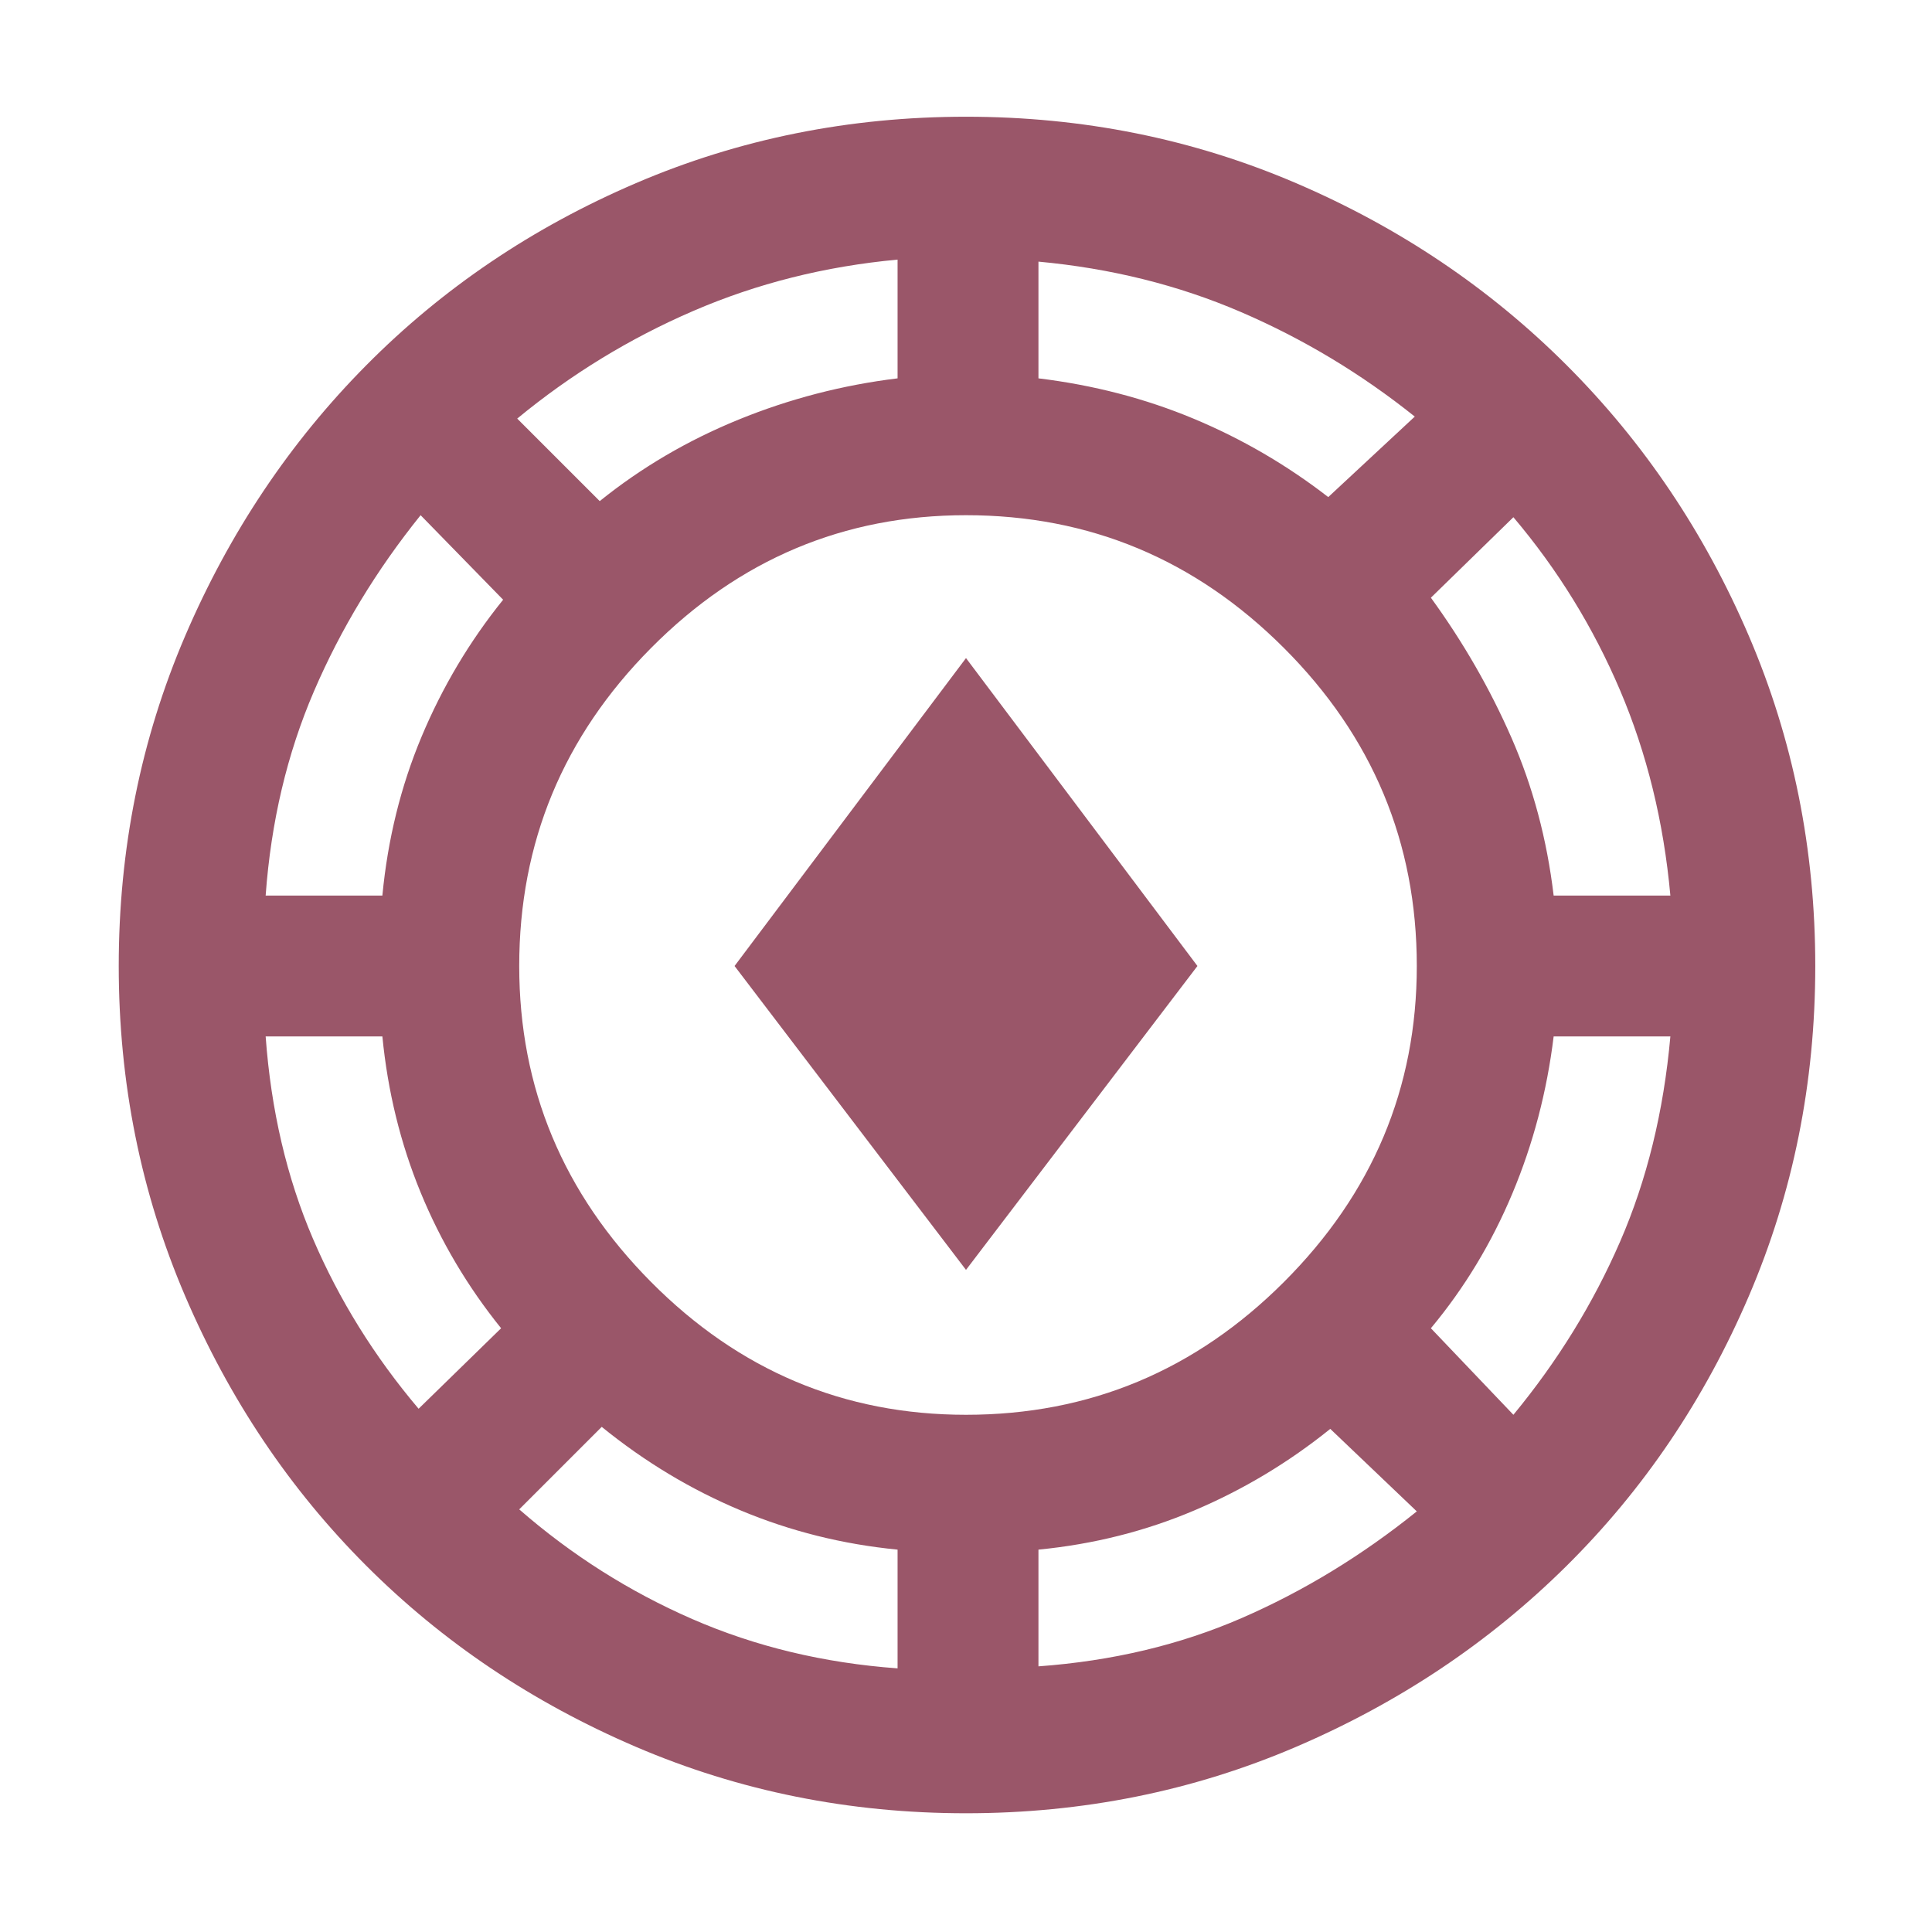
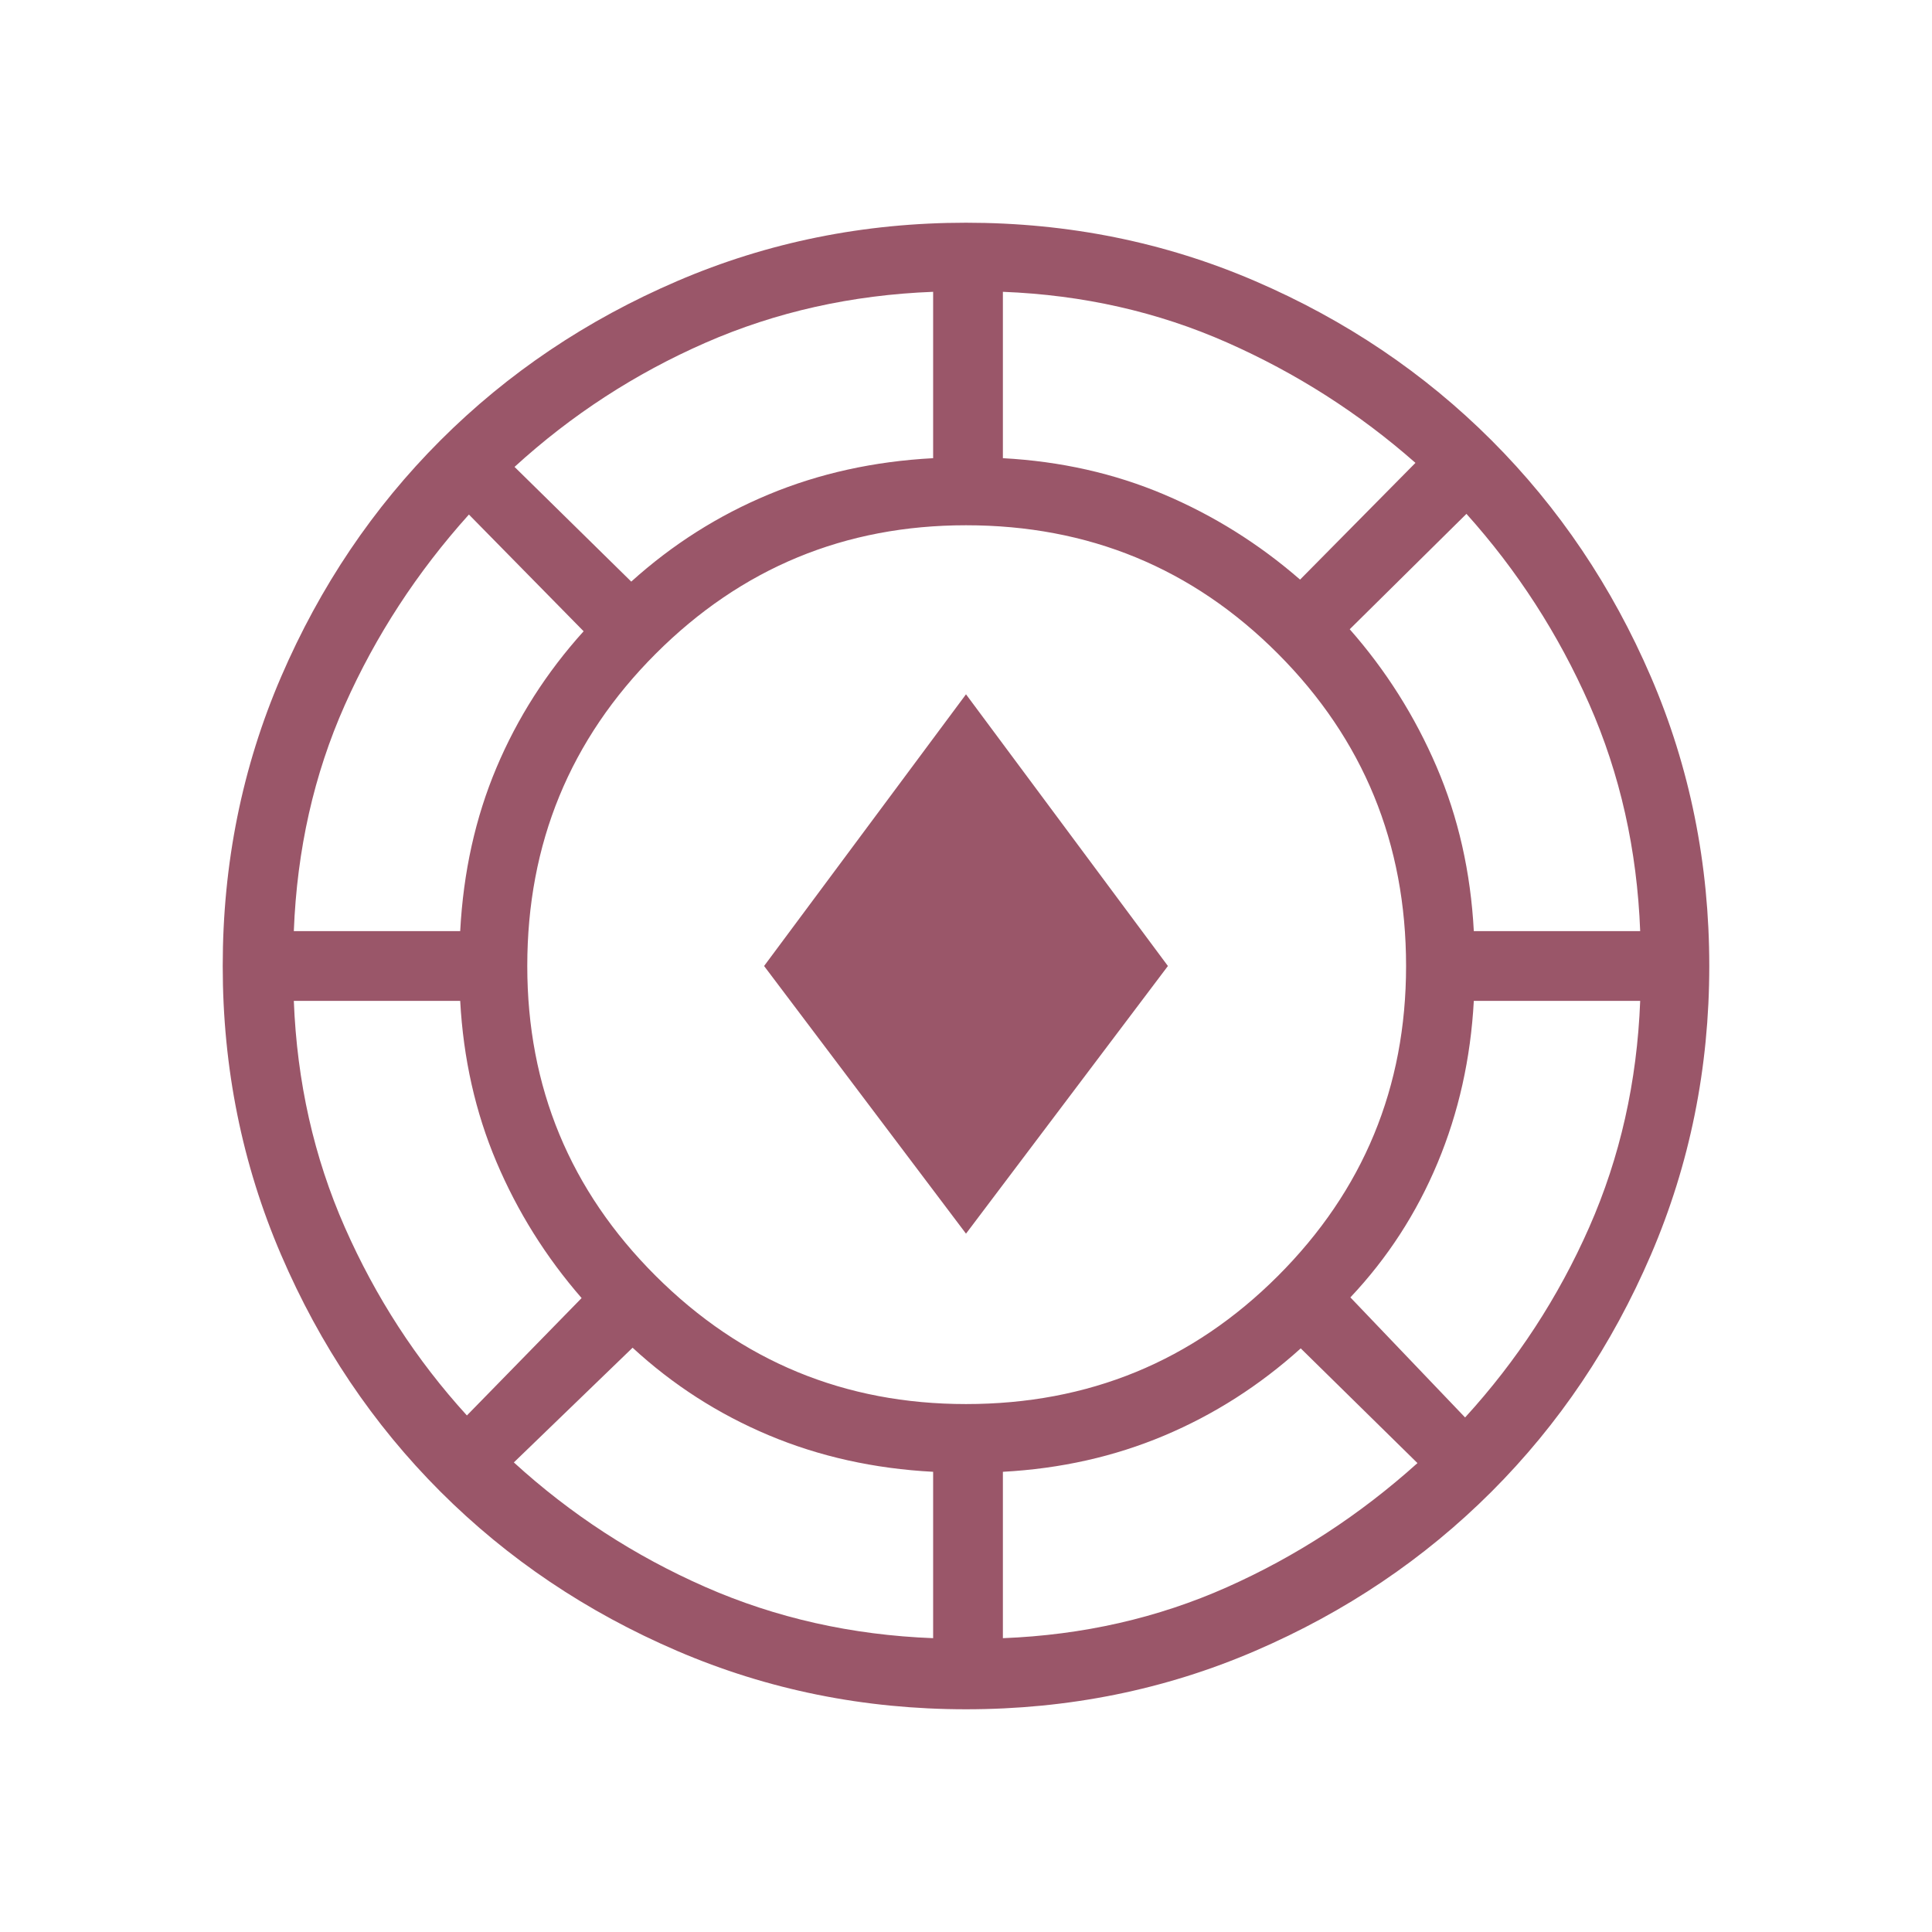
- <svg xmlns="http://www.w3.org/2000/svg" height="48px" viewBox="0 -960 960 960" width="48px" fill="#9A5669">
-   <path d="M480-59q-87 0-164-33t-134-90q-57-57-90-134T59-480q0-87 33-164t90-134.5Q239-836 316-869t164-33q87 0 164 33t134.5 90.5Q836-721 869-644t33 164q0 87-33 164t-90.5 134Q721-125 644-92T480-59Zm-34-72v-59q-41-4-78-19.5T299-251l-41 41q39 34 86 54.5T446-131Zm70-1q55-4 101-24t87-53l-43-41q-31 25-67.5 40.5T516-190v58Zm-36-125q92 0 158-66t66-157q0-92-66-158t-158-66q-91 0-156.5 66T258-480q0 91 65.5 157T480-257Zm272 0q33-40 53-86t25-102h-58q-5 41-20.5 78T711-300l41 43Zm-544-3 41-40q-25-31-40-67.5T190-445h-58q4 55 23.5 100.5T208-260Zm272-69L365-480l115-153 115 153-115 151ZM132-515h58q4-42 19.5-79t40.5-68l-41-42q-33 41-53 87.5T132-515Zm640 0h58q-5-55-25-102t-53-86l-41 40q24 33 40 69.5t21 78.5ZM298-711q31-25 69-40.5t79-20.5v-59q-54 5-101.5 25.5T257-752l41 41Zm362-2 43-40q-40-32-86.5-52T516-830v58q41 5 77 20t67 39Z" />
+ <svg xmlns="http://www.w3.org/2000/svg" height="40px" viewBox="0 -960 960 960" width="40px" fill="#9A5669">
+   <path d="M480-110.67q-76 0-143.5-29t-117.67-79.16Q168.67-269 139.67-336.5t-29-143.5q0-76.33 29-143.67 29-67.33 79.16-117.5Q269-791.33 336.5-820.33t143.5-29q76.33 0 143.67 29 67.33 29 117.5 79.16 50.16 50.17 79.16 117.5 29 67.34 29 143.67 0 76-29 143.5t-79.16 117.67q-50.17 50.16-117.5 79.16-67.34 29-143.67 29ZM463.67-146v-82.67q-44-2.33-81.67-18.16-37.67-15.84-67.67-43.5l-59 57q42.34 38.66 95 61.83Q403-148.33 463.67-146Zm34.66 0q59.67-2.33 111.34-25.33 51.66-23 94.66-61.67l-58-57q-30.66 27.67-67.83 43.33-37.17 15.67-80.17 18V-146ZM480-262.33q91.33 0 155-63.67t63.67-154q0-91.33-63.67-155.17Q571.33-699 480-699q-90.33 0-154.17 63.83Q262-571.33 262-480q0 90.33 63.83 154 63.84 63.67 154.17 63.67Zm248 6.66q38.67-42.33 61.67-94.5 23-52.16 25.33-112.5h-82.67q-2.33 43-18 80.5-15.66 37.5-43.33 66.84l57 59.66Zm-496-1L289-315q-26.67-30.67-42.33-67.67-15.67-37-18-80H146q2.33 60.34 25.33 112.5 23 52.17 60.67 93.5ZM480-347 379.67-480 480-615l100.33 135L480-347ZM146-497.33h82.67q2.33-44 18-81.17 15.66-37.17 43.33-67.83l-57-58q-38.67 43-61.67 94.66-23 51.67-25.33 112.34Zm586.33 0H815q-2.33-60.67-25.33-112.84-23-52.16-61-94.5l-58 57.34q27 30.66 43.16 68.33 16.17 37.67 18.5 81.67ZM313.67-671q30.66-27.67 68.33-43.33 37.67-15.67 81.67-18V-815Q403-812.67 350.5-789.67T255.67-728l58 57ZM646-672l57.33-58q-42-37-93.66-59.83Q558-812.67 498.33-815v82.67q43 2.33 80 18 37 15.66 67.67 42.33Z" />
</svg>
